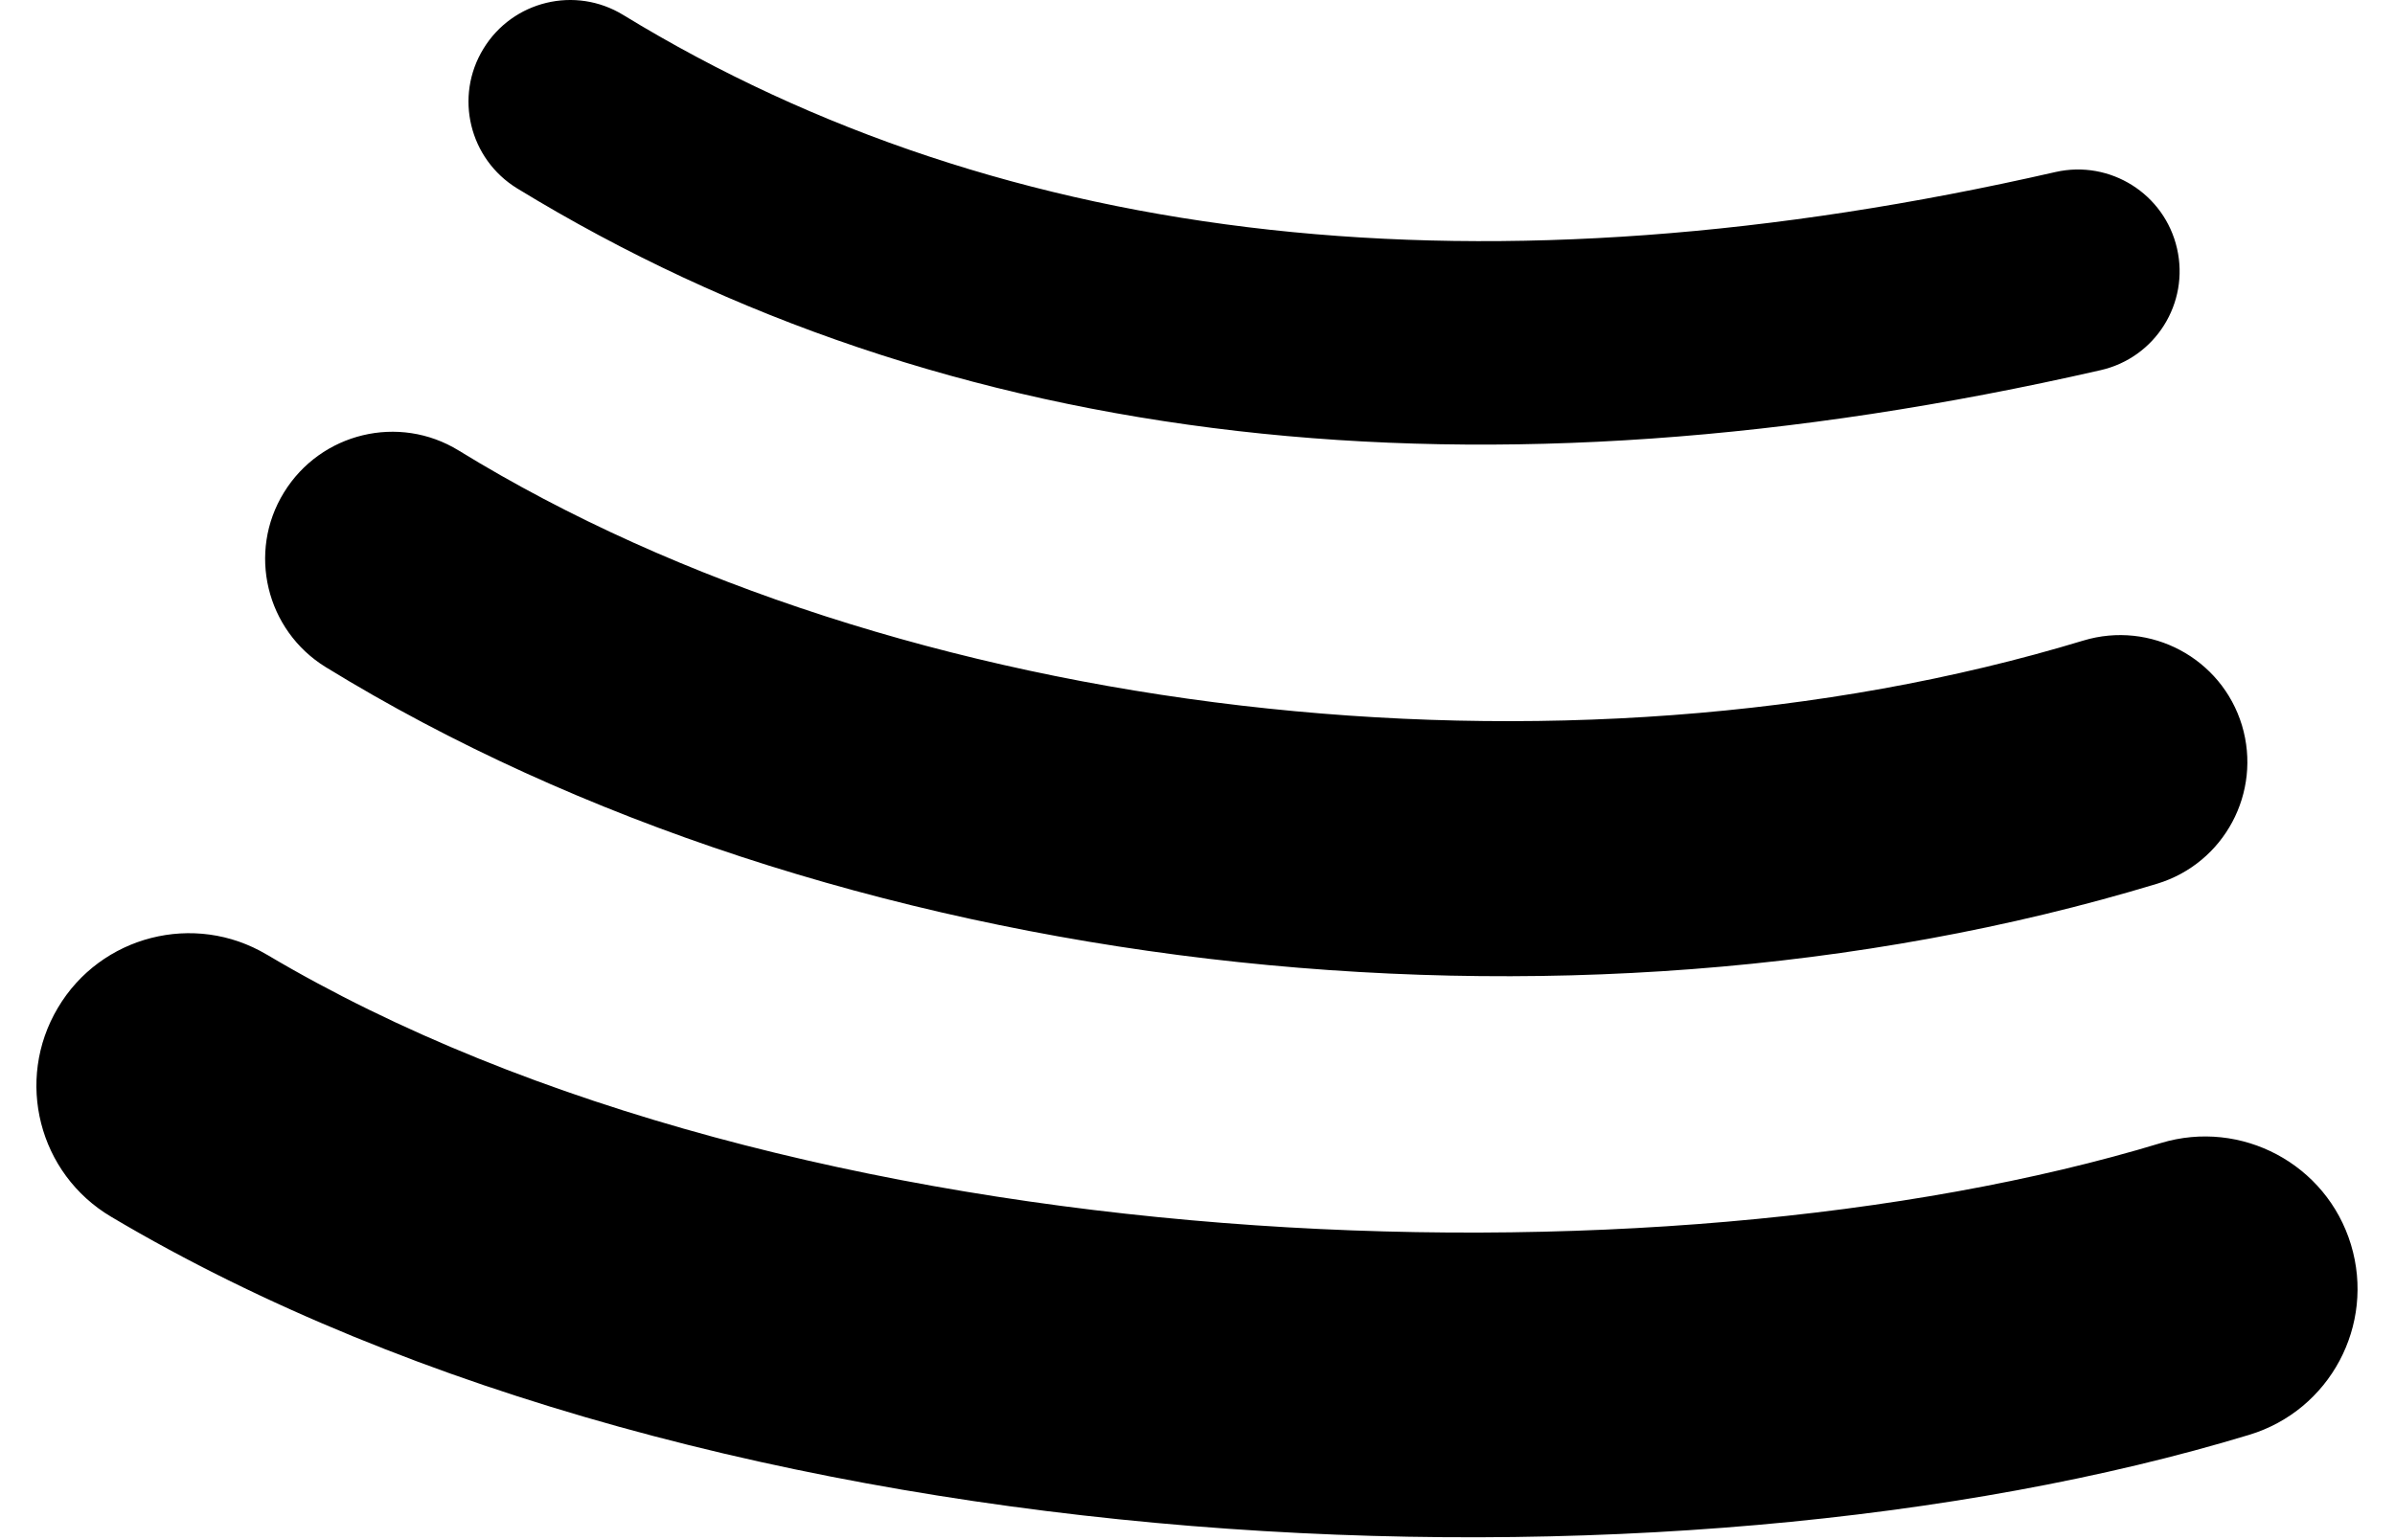
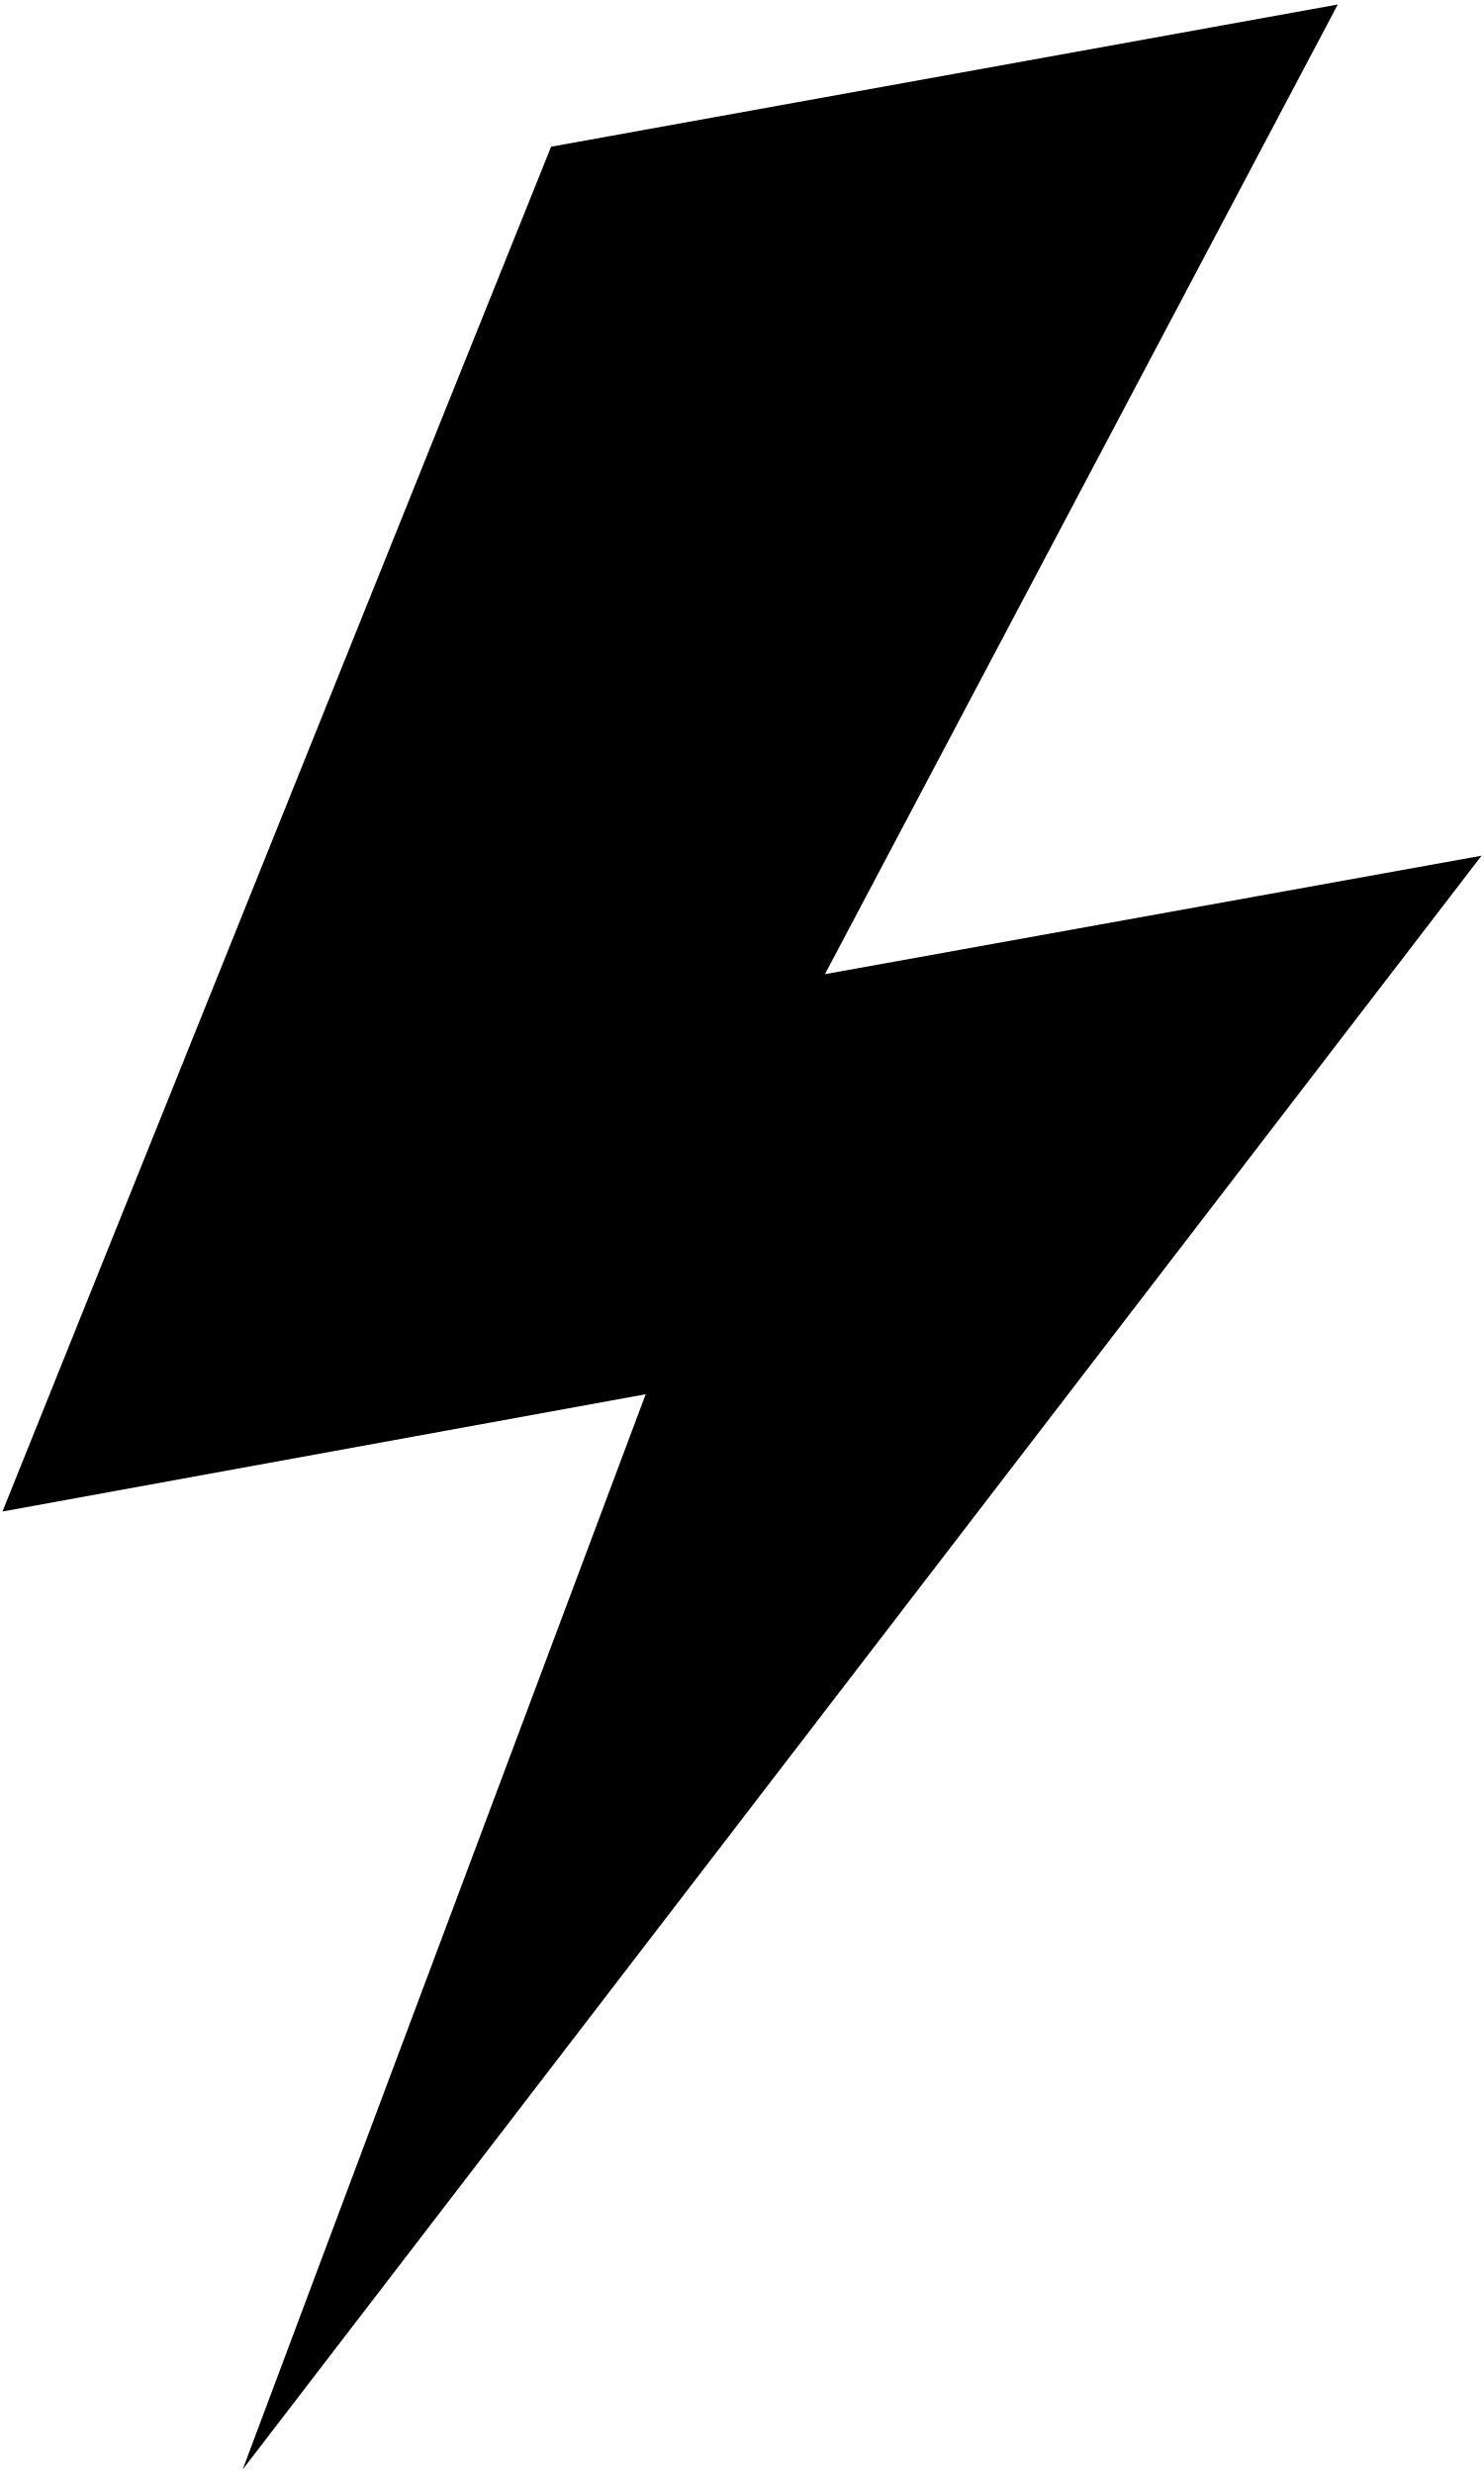
- <svg xmlns="http://www.w3.org/2000/svg" width="28" height="18" viewBox="0 0 730 484" fill="none">
-   <path fill="currentColor" d="M6.737 316.937C20.201 294.159 49.699 286.649 72.403 300.174H72.428C237.603 398.282 510.121 407.302 667.823 359.439C693.147 351.759 719.927 366.055 727.602 391.378C735.276 416.715 720.992 443.477 695.649 451.176C514.618 506.132 213.674 495.514 23.506 382.622C0.679 369.103 -6.788 339.685 6.737 316.937ZM77.814 154.865C89.38 136.046 113.982 130.11 132.77 141.676C270.528 226.369 480.519 250.891 643.46 201.43C664.592 195.047 686.911 206.957 693.324 228.052C699.689 249.184 687.774 271.46 666.679 277.886C480.555 334.36 249.169 307.004 90.971 209.79C72.183 198.224 66.247 173.628 77.814 154.865ZM140.542 15.301C149.722 0.246 169.428 -4.528 184.482 4.713C304.811 78.213 456.29 94.859 634.684 54.101C651.874 50.184 669.01 60.955 672.927 78.152C676.862 95.349 666.134 112.484 648.9 116.401C453.677 161.021 286.219 141.799 151.129 59.242C136.074 50.001 131.301 30.356 140.542 15.301Z" />
+ <svg xmlns="http://www.w3.org/2000/svg" width="300" height="500" viewBox="0 0 300 500" fill="none">
+   <path fill="currentColor" d="M111.41 29.65L270.44 0.91L166.77 196.88L299.50 172.94L49.06 499.09L130.53 281.78L0.50 305.48Z" />
</svg>
